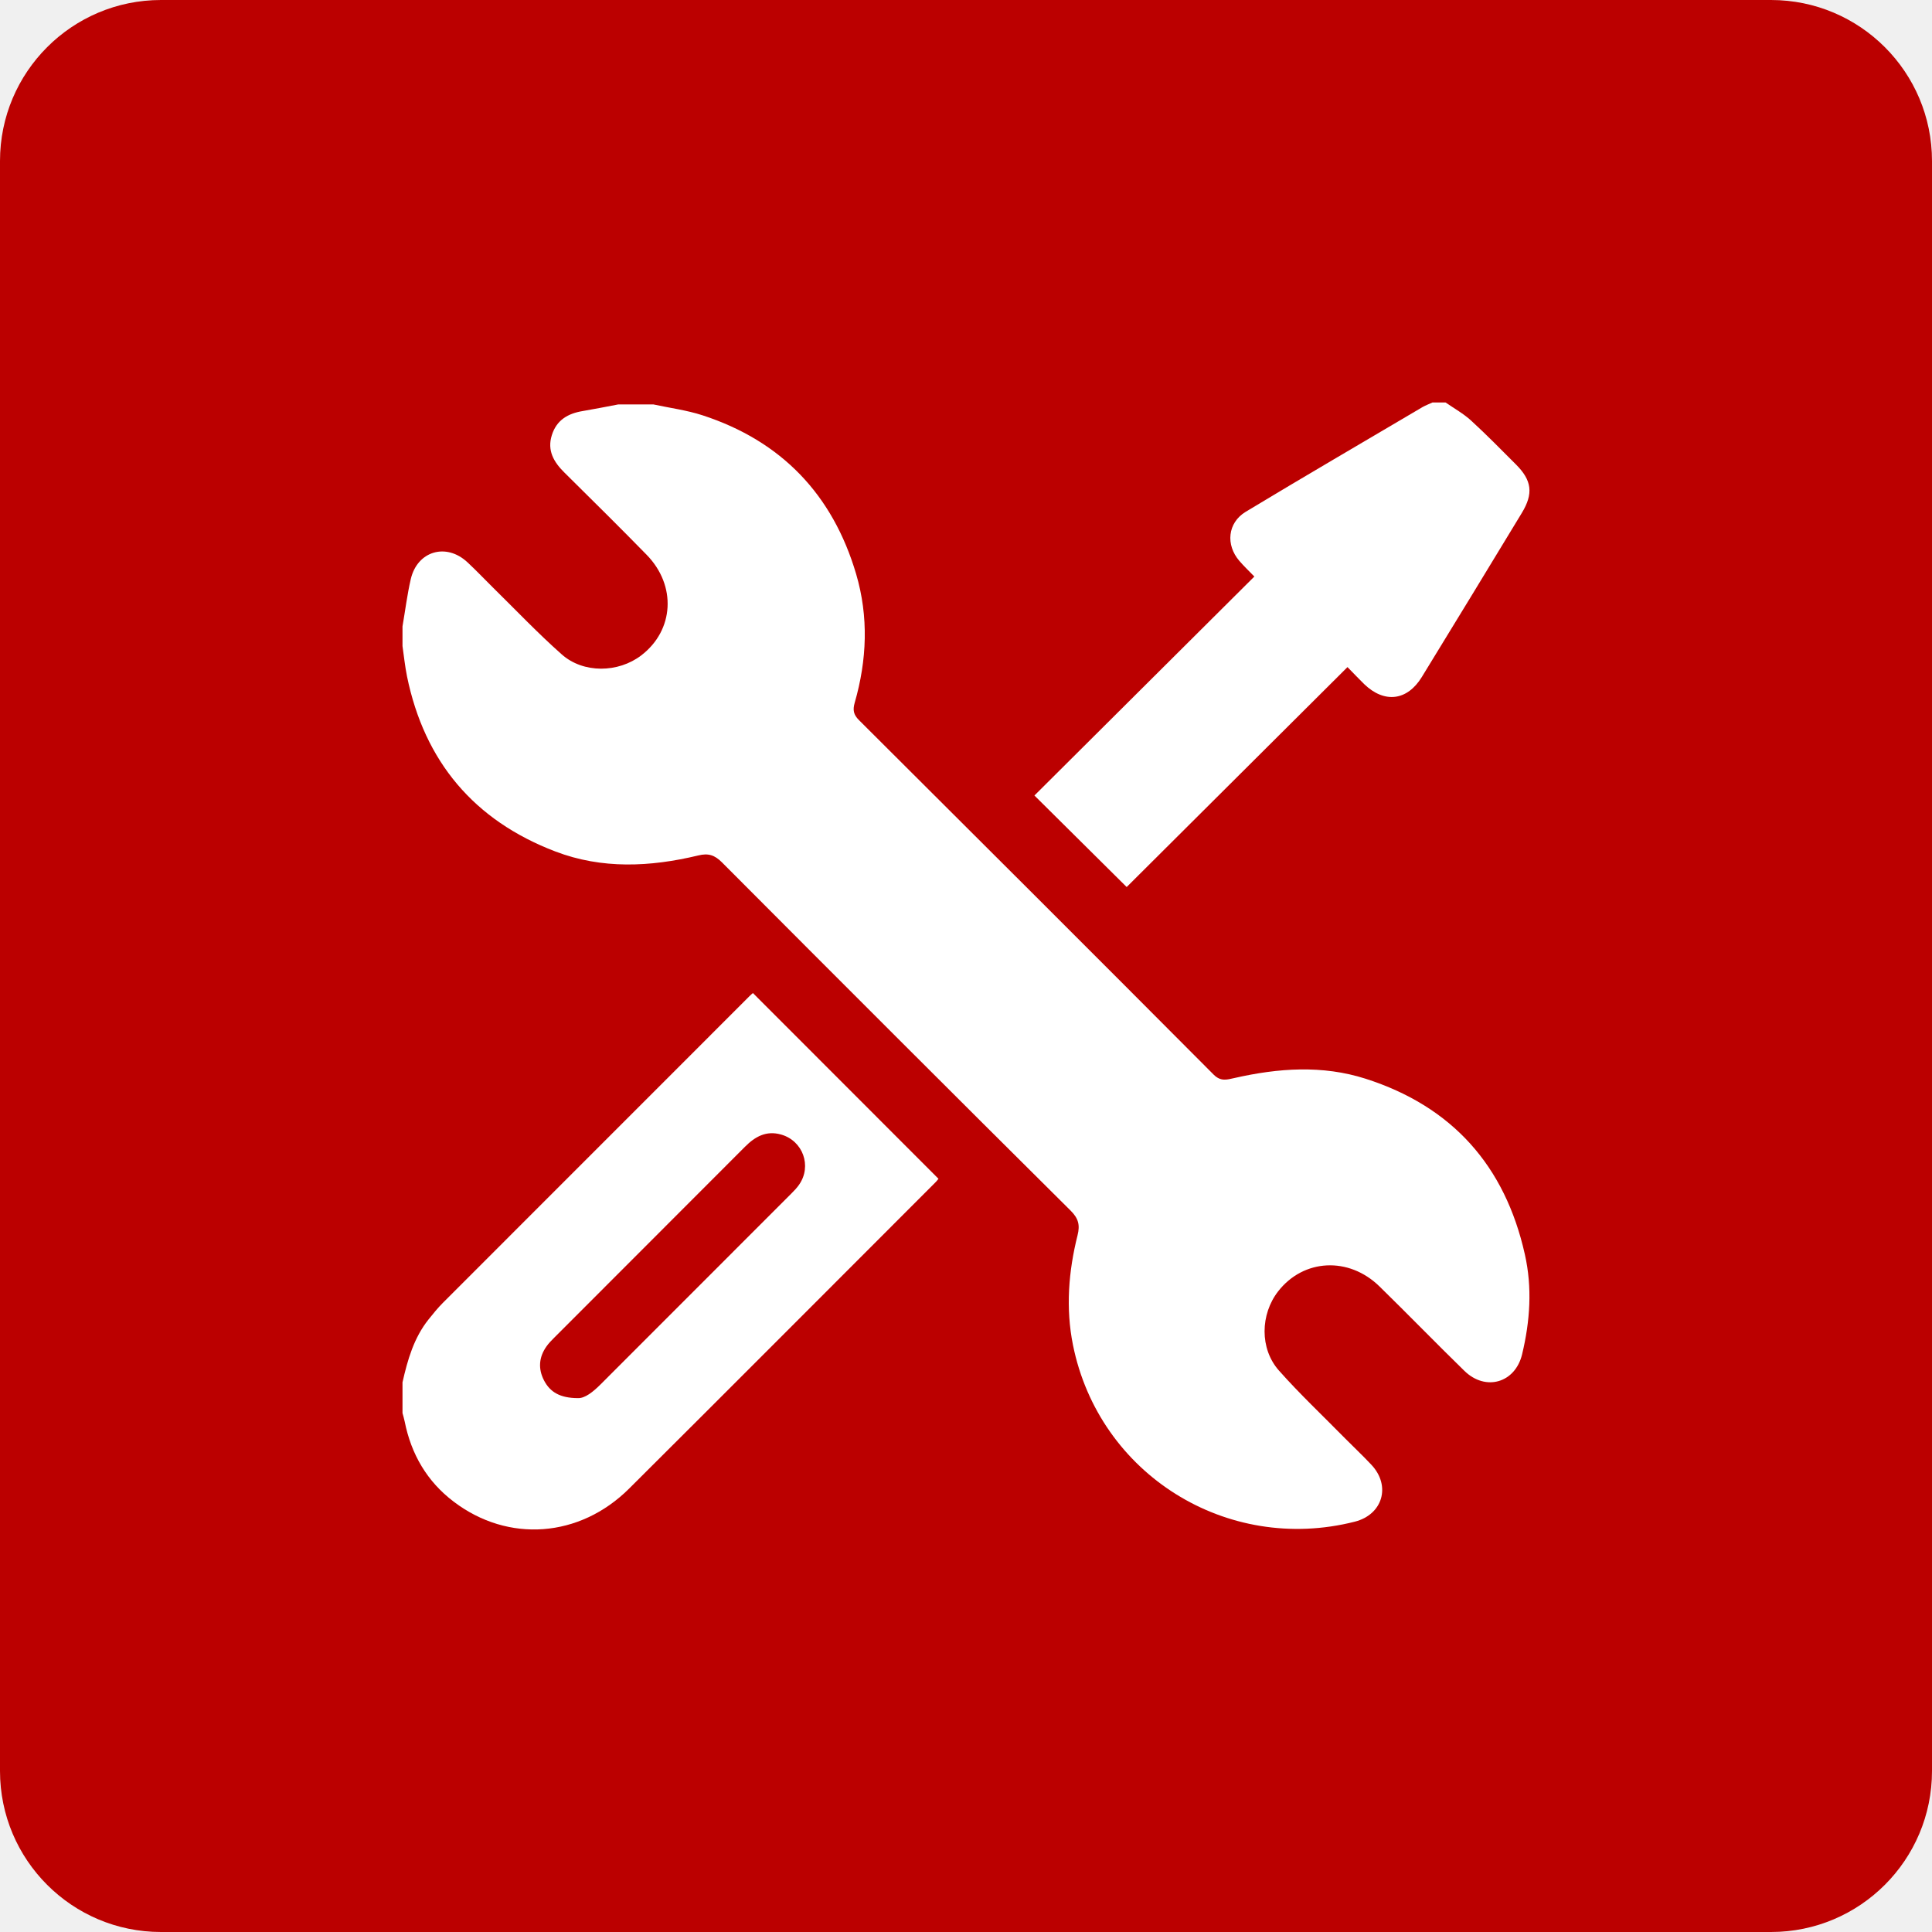
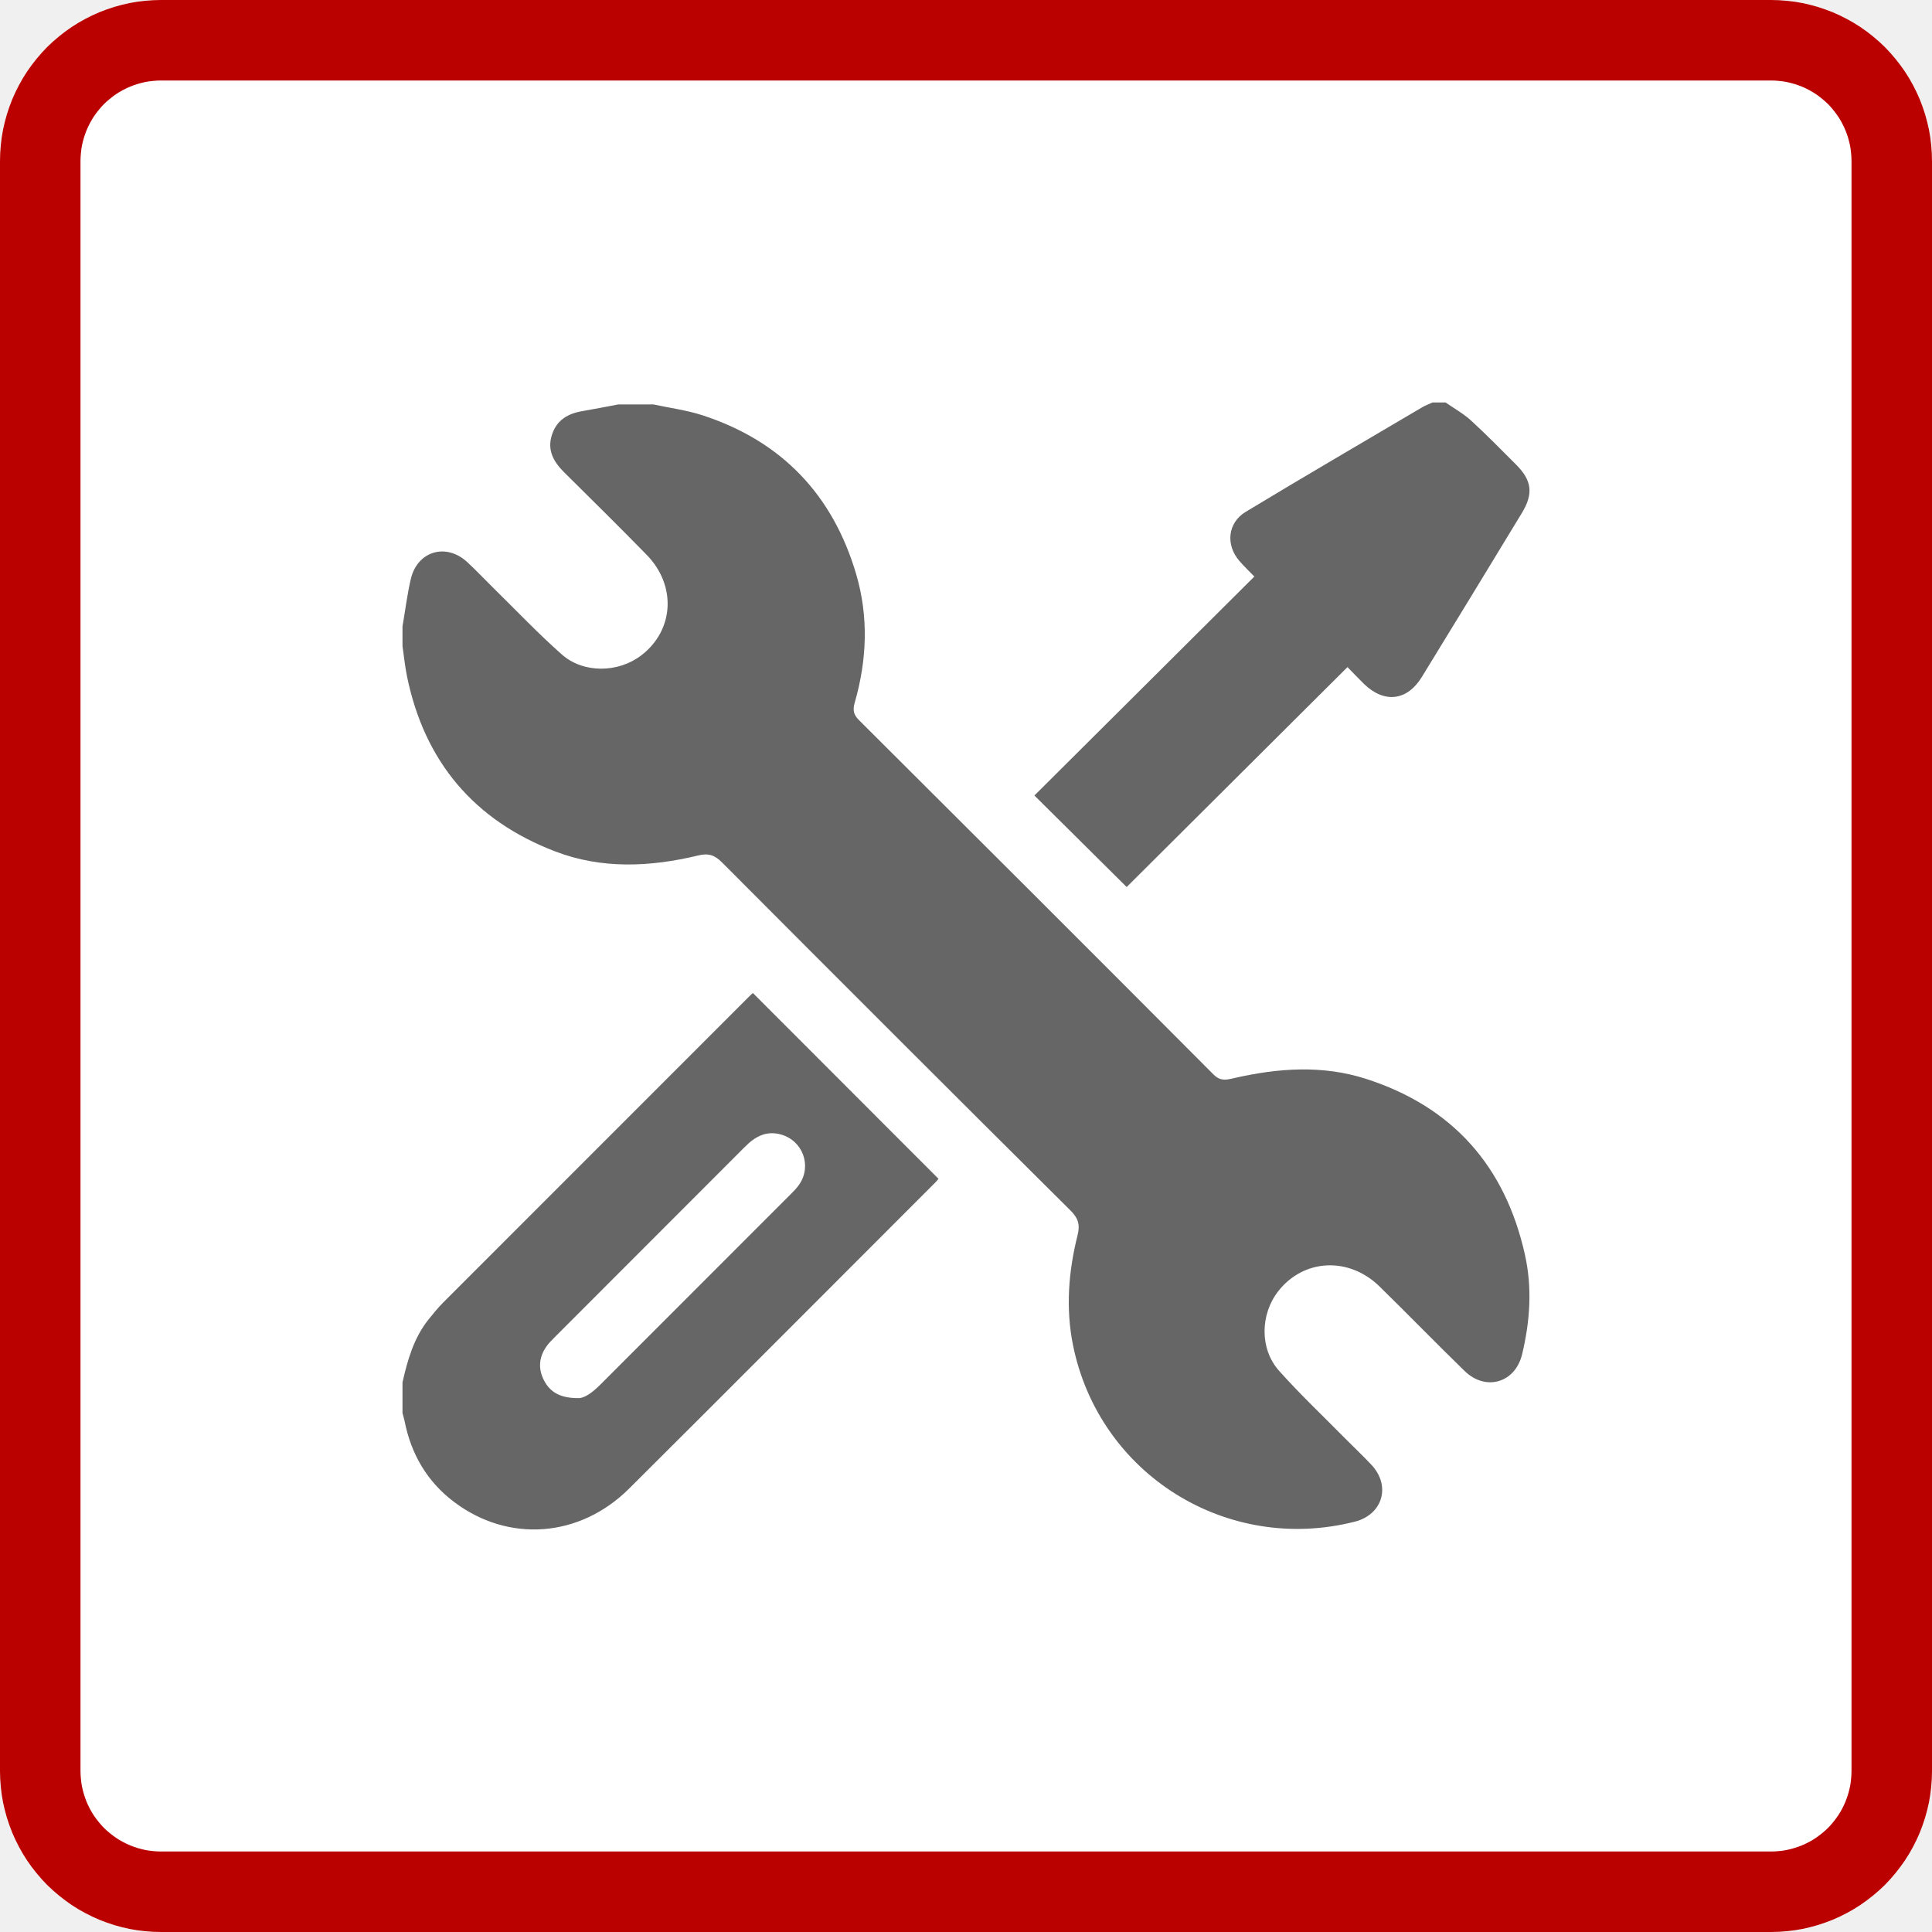
- <svg xmlns="http://www.w3.org/2000/svg" width="24px" height="24px" viewBox="0 0 24 24" version="1.1">
-   <g id="Page-1" stroke="none" stroke-width="1" fill="none" fill-rule="evenodd">
-     <g id="02---01---Каталог-(теговая-страница)_desktop" transform="translate(-452, -664)">
-       <g id="каталог" transform="translate(432, 554)">
-         <g id="1">
-           <g id="tools" transform="translate(20, 110)">
-             <rect id="Rectangle" fill="#bb0000" x="0" y="0" width="24" height="24" rx="2" />
-             <g transform="translate(3, 3)" stroke-width="1">
-               <g>
-                 <rect id="Rectangle-4" x="0" y="0" width="18" height="18" />
-                 <path d="M5.117,2.024 C5.321,2.068 5.53,2.095 5.727,2.159 C6.709,2.479 7.344,3.145 7.635,4.13 C7.792,4.662 7.77,5.2 7.617,5.731 C7.592,5.819 7.602,5.878 7.671,5.946 C9.142,7.411 10.611,8.878 12.076,10.349 C12.165,10.438 12.242,10.412 12.333,10.392 C12.878,10.268 13.427,10.228 13.966,10.401 C15.042,10.746 15.696,11.483 15.942,12.581 C16.036,12.996 16.007,13.412 15.908,13.824 C15.823,14.178 15.456,14.287 15.192,14.03 C14.837,13.684 14.492,13.328 14.137,12.981 C13.755,12.607 13.193,12.637 12.878,13.041 C12.656,13.326 12.646,13.754 12.888,14.026 C13.147,14.318 13.433,14.587 13.707,14.866 C13.816,14.976 13.929,15.082 14.035,15.195 C14.282,15.457 14.177,15.815 13.829,15.903 C12.241,16.306 10.653,15.314 10.329,13.709 C10.237,13.252 10.273,12.794 10.386,12.344 C10.418,12.216 10.396,12.134 10.298,12.037 C8.851,10.6 7.409,9.158 5.969,7.713 C5.877,7.621 5.799,7.596 5.673,7.627 C5.078,7.77 4.478,7.799 3.898,7.577 C2.89,7.192 2.273,6.461 2.056,5.402 C2.031,5.278 2.018,5.152 2,5.026 L2,4.781 C2.034,4.585 2.058,4.387 2.103,4.193 C2.185,3.844 2.544,3.739 2.807,3.985 C2.917,4.087 3.02,4.197 3.127,4.302 C3.409,4.579 3.682,4.867 3.978,5.129 C4.247,5.368 4.681,5.359 4.965,5.142 C5.374,4.83 5.407,4.274 5.032,3.891 C4.695,3.546 4.352,3.208 4.009,2.868 C3.879,2.739 3.795,2.596 3.855,2.406 C3.914,2.217 4.056,2.136 4.24,2.106 C4.387,2.081 4.533,2.052 4.68,2.024 L5.117,2.024 Z" id="Fill-1" fill="#FFFFFF" />
-                 <path d="M4.178,14.368 C4.266,14.372 4.367,14.291 4.463,14.195 C5.251,13.406 6.04,12.618 6.829,11.828 C6.864,11.793 6.899,11.757 6.927,11.716 C7.088,11.485 6.974,11.171 6.704,11.094 C6.519,11.041 6.38,11.119 6.254,11.246 C5.463,12.039 4.67,12.83 3.879,13.623 C3.847,13.655 3.815,13.688 3.789,13.725 C3.694,13.859 3.683,14.003 3.758,14.148 C3.833,14.293 3.957,14.367 4.178,14.368 Z M2,14.172 C2.063,13.893 2.141,13.619 2.324,13.39 C2.381,13.319 2.438,13.248 2.502,13.184 C3.772,11.913 5.043,10.643 6.313,9.372 C6.329,9.356 6.346,9.342 6.353,9.336 C7.12,10.104 7.885,10.869 8.658,11.643 C8.656,11.645 8.639,11.67 8.617,11.691 C7.35,12.958 6.085,14.228 4.815,15.492 C4.2,16.104 3.313,16.168 2.637,15.655 C2.305,15.404 2.108,15.065 2.027,14.658 C2.02,14.623 2.009,14.588 2,14.554 L2,14.172 Z" id="Fill-4" fill="#FFFFFF" />
-                 <path d="M14.958,2 C15.065,2.074 15.181,2.139 15.275,2.225 C15.466,2.4 15.647,2.585 15.83,2.768 C16.03,2.967 16.051,3.131 15.904,3.373 C15.492,4.053 15.078,4.732 14.663,5.409 C14.481,5.707 14.197,5.74 13.946,5.498 C13.881,5.435 13.82,5.369 13.739,5.287 C12.817,6.205 11.906,7.113 10.996,8.019 C10.595,7.62 10.216,7.244 9.85,6.882 C10.751,5.985 11.663,5.077 12.582,4.162 C12.512,4.09 12.451,4.032 12.396,3.968 C12.224,3.769 12.249,3.495 12.474,3.358 C13.203,2.918 13.938,2.49 14.671,2.057 C14.71,2.035 14.753,2.019 14.794,2 L14.958,2 Z" id="Fill-7" fill="#FFFFFF" />
-               </g>
-             </g>
-           </g>
-         </g>
+ <svg xmlns="http://www.w3.org/2000/svg" xmlns:xlink="http://www.w3.org/1999/xlink" width="24px" height="24px" viewBox="0 0 24 24" version="1.1">
+   <defs>
+     <path d="M1.999 0L22.001 0Q22.099 0 22.197 0.01Q22.295 0.019 22.391 0.038Q22.487 0.058 22.581 0.086Q22.675 0.115 22.766 0.152Q22.857 0.19 22.943 0.236Q23.03 0.282 23.112 0.337Q23.193 0.391 23.269 0.454Q23.345 0.516 23.415 0.585Q23.484 0.655 23.546 0.731Q23.608 0.807 23.663 0.888Q23.718 0.97 23.764 1.057Q23.81 1.143 23.848 1.234Q23.885 1.325 23.914 1.419Q23.942 1.513 23.962 1.609Q23.981 1.705 23.99 1.803Q24 1.901 24 1.999L24 22.001Q24 22.099 23.99 22.197Q23.981 22.295 23.962 22.391Q23.942 22.487 23.914 22.581Q23.885 22.675 23.848 22.766Q23.81 22.857 23.764 22.943Q23.718 23.03 23.663 23.112Q23.608 23.193 23.546 23.269Q23.484 23.345 23.415 23.415Q23.345 23.484 23.269 23.546Q23.193 23.608 23.112 23.663Q23.03 23.718 22.943 23.764Q22.857 23.81 22.766 23.848Q22.675 23.885 22.581 23.914Q22.487 23.942 22.391 23.962Q22.295 23.981 22.197 23.99Q22.099 24 22.001 24L1.999 24Q1.901 24 1.803 23.99Q1.705 23.981 1.609 23.962Q1.513 23.942 1.419 23.914Q1.325 23.885 1.234 23.848Q1.143 23.81 1.057 23.764Q0.97 23.718 0.888 23.663Q0.807 23.608 0.731 23.546Q0.655 23.484 0.585 23.415Q0.516 23.345 0.454 23.269Q0.391 23.193 0.337 23.112Q0.282 23.03 0.236 22.943Q0.19 22.857 0.152 22.766Q0.115 22.675 0.086 22.581Q0.058 22.487 0.038 22.391Q0.019 22.295 0.01 22.197Q0 22.099 0 22.001L0 1.999Q0 1.901 0.01 1.803Q0.019 1.705 0.038 1.609Q0.058 1.513 0.086 1.419Q0.115 1.325 0.152 1.234Q0.19 1.143 0.236 1.057Q0.282 0.97 0.337 0.888Q0.391 0.807 0.454 0.731Q0.516 0.655 0.585 0.585Q0.655 0.516 0.731 0.454Q0.807 0.391 0.888 0.337Q0.97 0.282 1.057 0.236Q1.143 0.19 1.234 0.152Q1.325 0.115 1.419 0.086Q1.513 0.058 1.609 0.038Q1.705 0.019 1.803 0.01Q1.901 0 1.999 0Z" id="path_1" />
+     <clipPath id="clip_1">
+       <use xlink:href="#path_1" />
+     </clipPath>
+   </defs>
+   <g id="tools">
+     <g id="Rectangle">
+       <use stroke="none" fill="#FFFFFF" xlink:href="#path_1" />
+       <g clip-path="url(#clip_1)">
+         <use xlink:href="#path_1" fill="none" stroke="#BB0000" stroke-width="2" />
+       </g>
+     </g>
+     <g id="tools" transform="translate(3 3)">
+       <g id="tools">
+         <path d="M0 0L18 0L18 18L0 18L0 0Z" id="Rectangle-4" fill="none" stroke="none" />
+         <path d="M13.275 0.225C13.181 0.139 13.065 0.074 12.958 0L12.794 0C12.753 0.019 12.71 0.035 12.671 0.057C11.938 0.49 11.203 0.918 10.475 1.358C10.249 1.495 10.224 1.769 10.396 1.968C10.451 2.032 10.512 2.09 10.582 2.162C9.663 3.077 8.751 3.985 7.85 4.882C8.216 5.244 8.595 5.62 8.996 6.019C9.906 5.113 10.817 4.205 11.739 3.287C11.82 3.369 11.881 3.435 11.946 3.498C12.197 3.74 12.481 3.707 12.663 3.409C13.079 2.732 13.492 2.053 13.905 1.373C14.052 1.131 14.03 0.967 13.83 0.768C13.647 0.585 13.466 0.4 13.275 0.225ZM3.727 0.159C3.53 0.095 3.321 0.068 3.117 0.024L2.68 0.024C2.533 0.052 2.387 0.081 2.24 0.106C2.056 0.136 1.914 0.217 1.855 0.406C1.795 0.596 1.879 0.739 2.009 0.868C2.352 1.208 2.695 1.546 3.032 1.891C3.407 2.274 3.374 2.83 2.965 3.142C2.681 3.359 2.247 3.368 1.978 3.129C1.682 2.867 1.409 2.579 1.127 2.302C1.02 2.197 0.917 2.087 0.807 1.985C0.544 1.739 0.185 1.844 0.103 2.193C0.058 2.387 0.034 2.585 1.36182e-05 2.781L1.36182e-05 3.026C0.018 3.152 0.031 3.278 0.056 3.402C0.273 4.461 0.89 5.192 1.898 5.577C2.478 5.799 3.078 5.77 3.673 5.627C3.799 5.596 3.877 5.621 3.969 5.713C5.409 7.158 6.851 8.6 8.298 10.037C8.396 10.134 8.418 10.216 8.386 10.344C8.273 10.794 8.237 11.252 8.329 11.709C8.653 13.314 10.241 14.306 11.829 13.903C12.177 13.815 12.282 13.457 12.035 13.195C11.929 13.082 11.816 12.976 11.707 12.866C11.432 12.587 11.147 12.318 10.887 12.026C10.646 11.754 10.656 11.326 10.878 11.041C11.193 10.637 11.755 10.607 12.137 10.981C12.492 11.328 12.837 11.684 13.193 12.03C13.456 12.287 13.823 12.178 13.908 11.824C14.007 11.412 14.036 10.996 13.942 10.581C13.696 9.483 13.042 8.746 11.966 8.401C11.427 8.228 10.878 8.268 10.333 8.392C10.327 8.393 10.322 8.394 10.316 8.396C10.233 8.415 10.159 8.432 10.076 8.349C8.611 6.878 7.142 5.411 5.671 3.946C5.602 3.878 5.592 3.819 5.617 3.731C5.77 3.2 5.792 2.662 5.635 2.13C5.344 1.145 4.709 0.479 3.727 0.159ZM0.324 11.39C0.141 11.619 0.063 11.893 0 12.172L0 12.554C0.009 12.588 0.02 12.623 0.027 12.658C0.108 13.065 0.306 13.404 0.637 13.655C1.313 14.168 2.2 14.104 2.815 13.492C4.085 12.228 5.35 10.958 6.617 9.691C6.639 9.67 6.656 9.645 6.658 9.643C5.885 8.869 5.12 8.104 4.353 7.336C4.346 7.342 4.329 7.356 4.313 7.372C3.043 8.643 1.772 9.913 0.502 11.184C0.439 11.248 0.381 11.319 0.324 11.39ZM2.463 12.195C2.367 12.291 2.266 12.372 2.178 12.368C1.957 12.367 1.833 12.293 1.758 12.148C1.683 12.004 1.694 11.859 1.789 11.725C1.815 11.688 1.847 11.655 1.879 11.623C2.67 10.831 3.463 10.039 4.254 9.246C4.38 9.119 4.519 9.041 4.704 9.094C4.974 9.171 5.088 9.485 4.927 9.716C4.899 9.757 4.864 9.793 4.829 9.828C4.04 10.617 3.251 11.406 2.463 12.195Z" transform="translate(1.999986 2)" id="Combined-Shape" fill="#666666" fill-rule="evenodd" stroke="none" />
      </g>
    </g>
  </g>
</svg>
